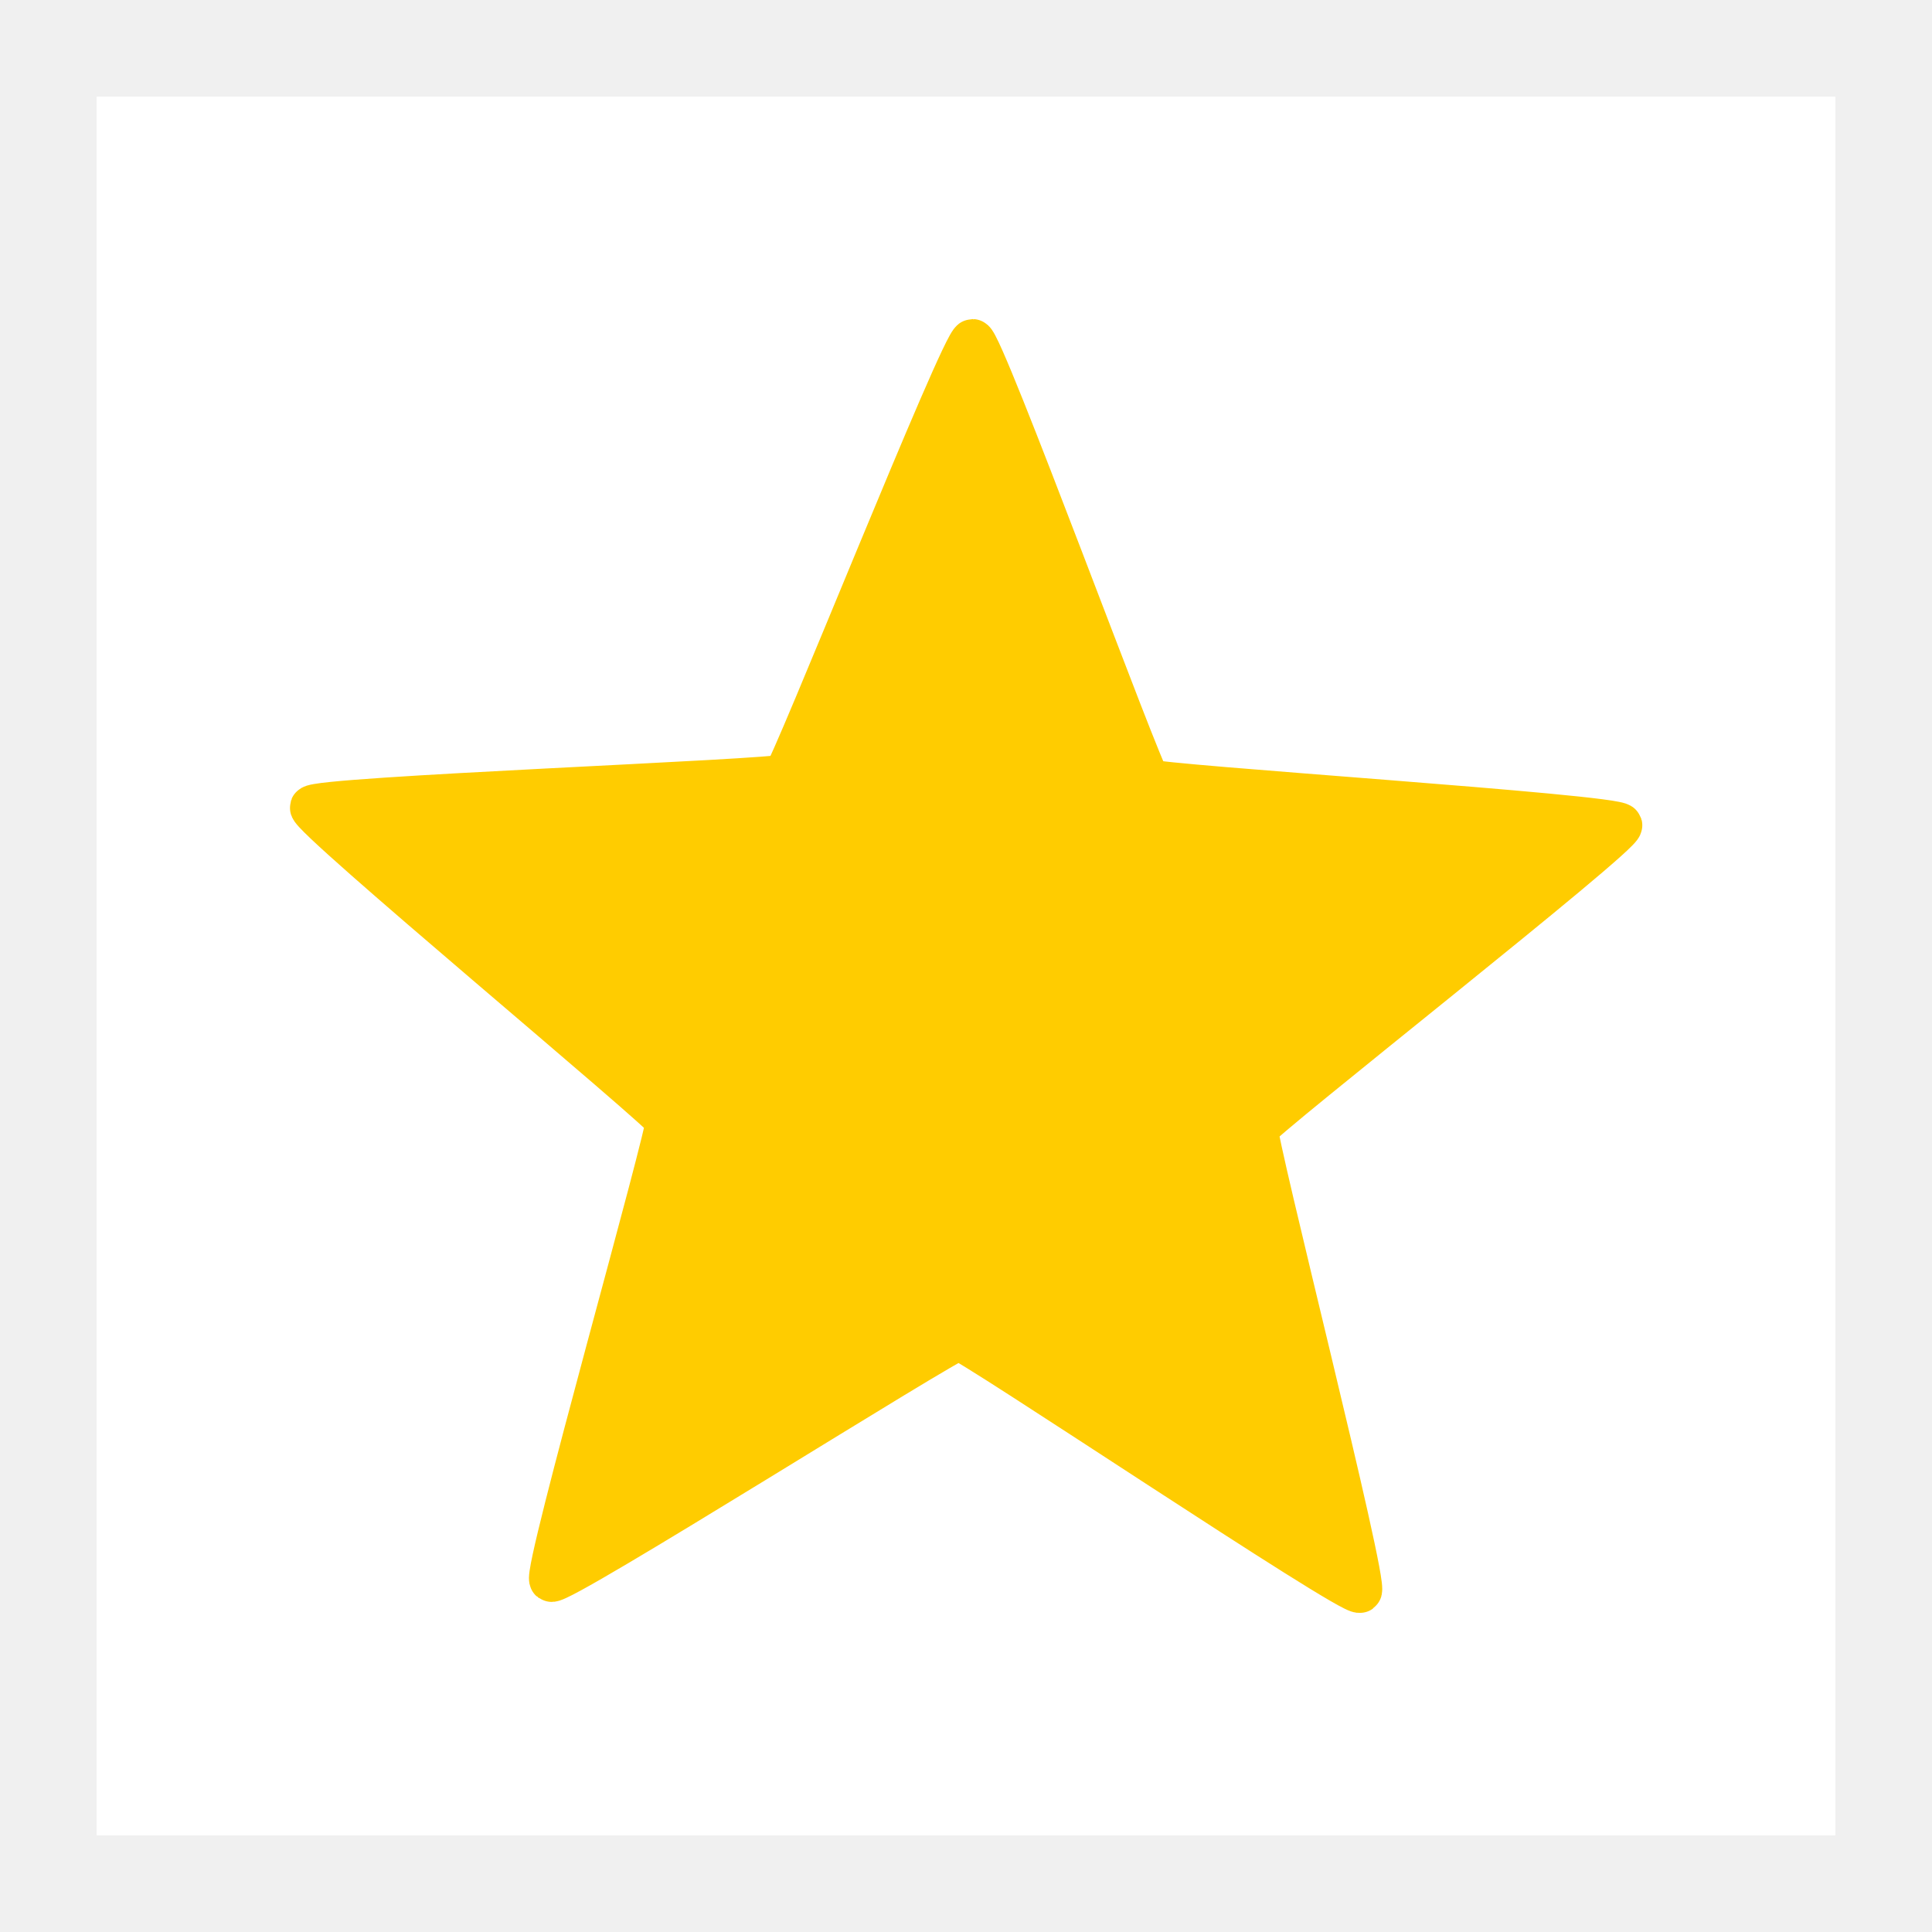
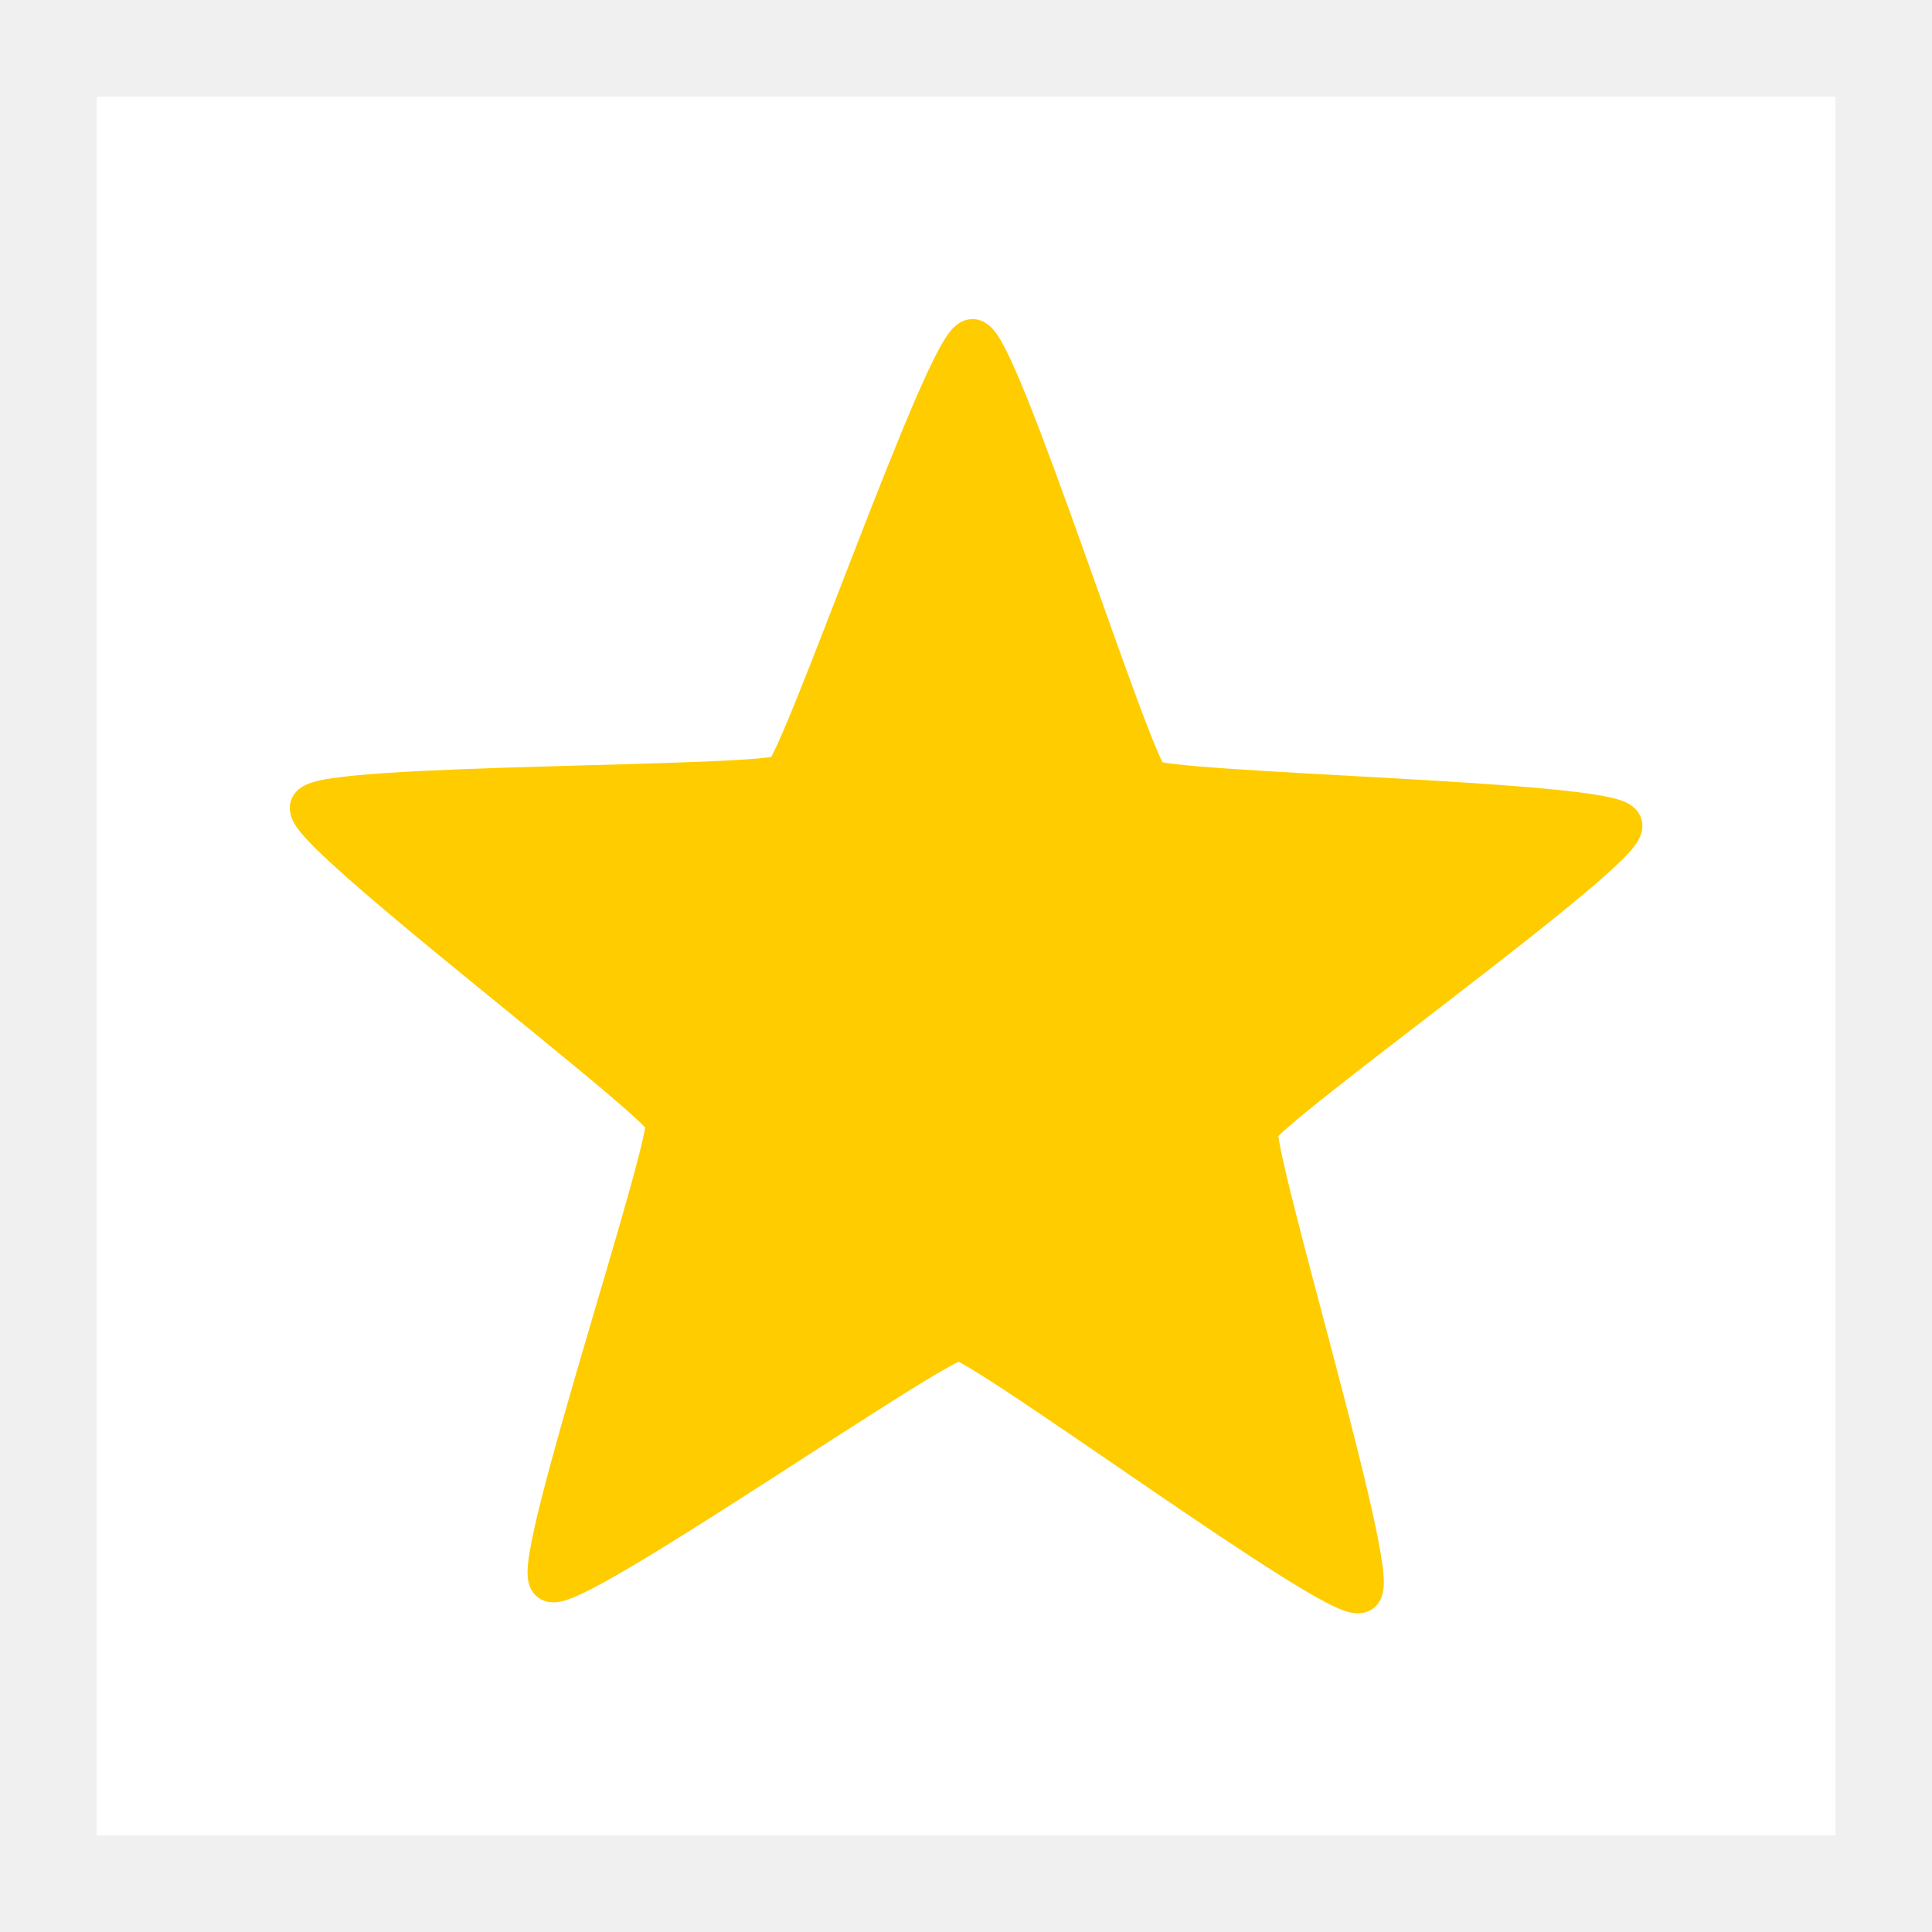
<svg xmlns="http://www.w3.org/2000/svg" xmlns:xlink="http://www.w3.org/1999/xlink" id="svg2081" version="1.1" viewBox="0 0 50 50" height="50mm" width="50mm">
  <defs id="defs2075">
    <linearGradient id="linearGradient1863">
      <stop style="stop-color:#a5aaad;stop-opacity:1;" offset="0" id="stop1859" />
      <stop style="stop-color:#a5aaad;stop-opacity:0;" offset="1" id="stop1861" />
    </linearGradient>
    <linearGradient xlink:href="#linearGradient1863" id="linearGradient1865" x1="9.533" y1="25" x2="40.467" y2="25" gradientUnits="userSpaceOnUse" />
  </defs>
  <g id="layer1">
    <rect y="2.5" x="2.5" height="45" width="45" id="rect2694" style="font-variation-settings:normal;vector-effect:none;fill:#ffffff;fill-opacity:1;fill-rule:evenodd;stroke:none;stroke-width:0.311;stroke-linecap:butt;stroke-linejoin:miter;stroke-miterlimit:4;stroke-dasharray:0.311, 0.622;stroke-dashoffset:0;stroke-opacity:0;stop-color:#000000" />
-     <path style="fill:#ffcc00;stroke:#ffcc00;stroke-width:1;stroke-linejoin:round;stroke-opacity:1" id="path1" d="m -16.347,27.97 c -0.177,0.125 -8.951,-5.77 -9.168,-5.773 -0.217,-0.003 -9.149,5.65 -9.322,5.521 -0.174,-0.13 2.722,-10.296 2.658,-10.503 -0.064,-0.207 -8.201,-6.955 -8.131,-7.16 0.07,-0.205 10.634,-0.593 10.811,-0.718 0.177,-0.125 4.08,-9.949 4.297,-9.946 0.217,0.003 3.85,9.93 4.024,10.059 0.174,0.13 10.723,0.806 10.787,1.013 0.064,0.207 -8.254,6.73 -8.324,6.935 -0.07,0.205 2.547,10.447 2.37,10.572 z" transform="matrix(1.131992,0,0,1.131992,53.69891,9.512826)" />
+     <path style="fill:#ffcc00;stroke:#ffcc00;stroke-width:1;stroke-linejoin:round;stroke-opacity:1" id="path1" d="m -16.347,27.97 c -0.443,0.312 -8.626,-5.766 -9.168,-5.773 -0.542,-0.007 -8.888,5.845 -9.322,5.521 -0.434,-0.324 2.818,-9.986 2.658,-10.503 -0.16,-0.517 -8.306,-6.647 -8.131,-7.16 0.174,-0.513 10.368,-0.406 10.811,-0.718 0.443,-0.312 3.755,-9.953 4.297,-9.946 0.542,0.007 3.59,9.735 4.024,10.059 0.434,0.324 10.627,0.496 10.787,1.013 0.16,0.517 -8.149,6.422 -8.324,6.935 -0.174,0.513 2.812,10.26 2.37,10.572 z" transform="matrix(1.131992,0,0,1.131992,53.69891,9.512826)" />
  </g>
</svg>
